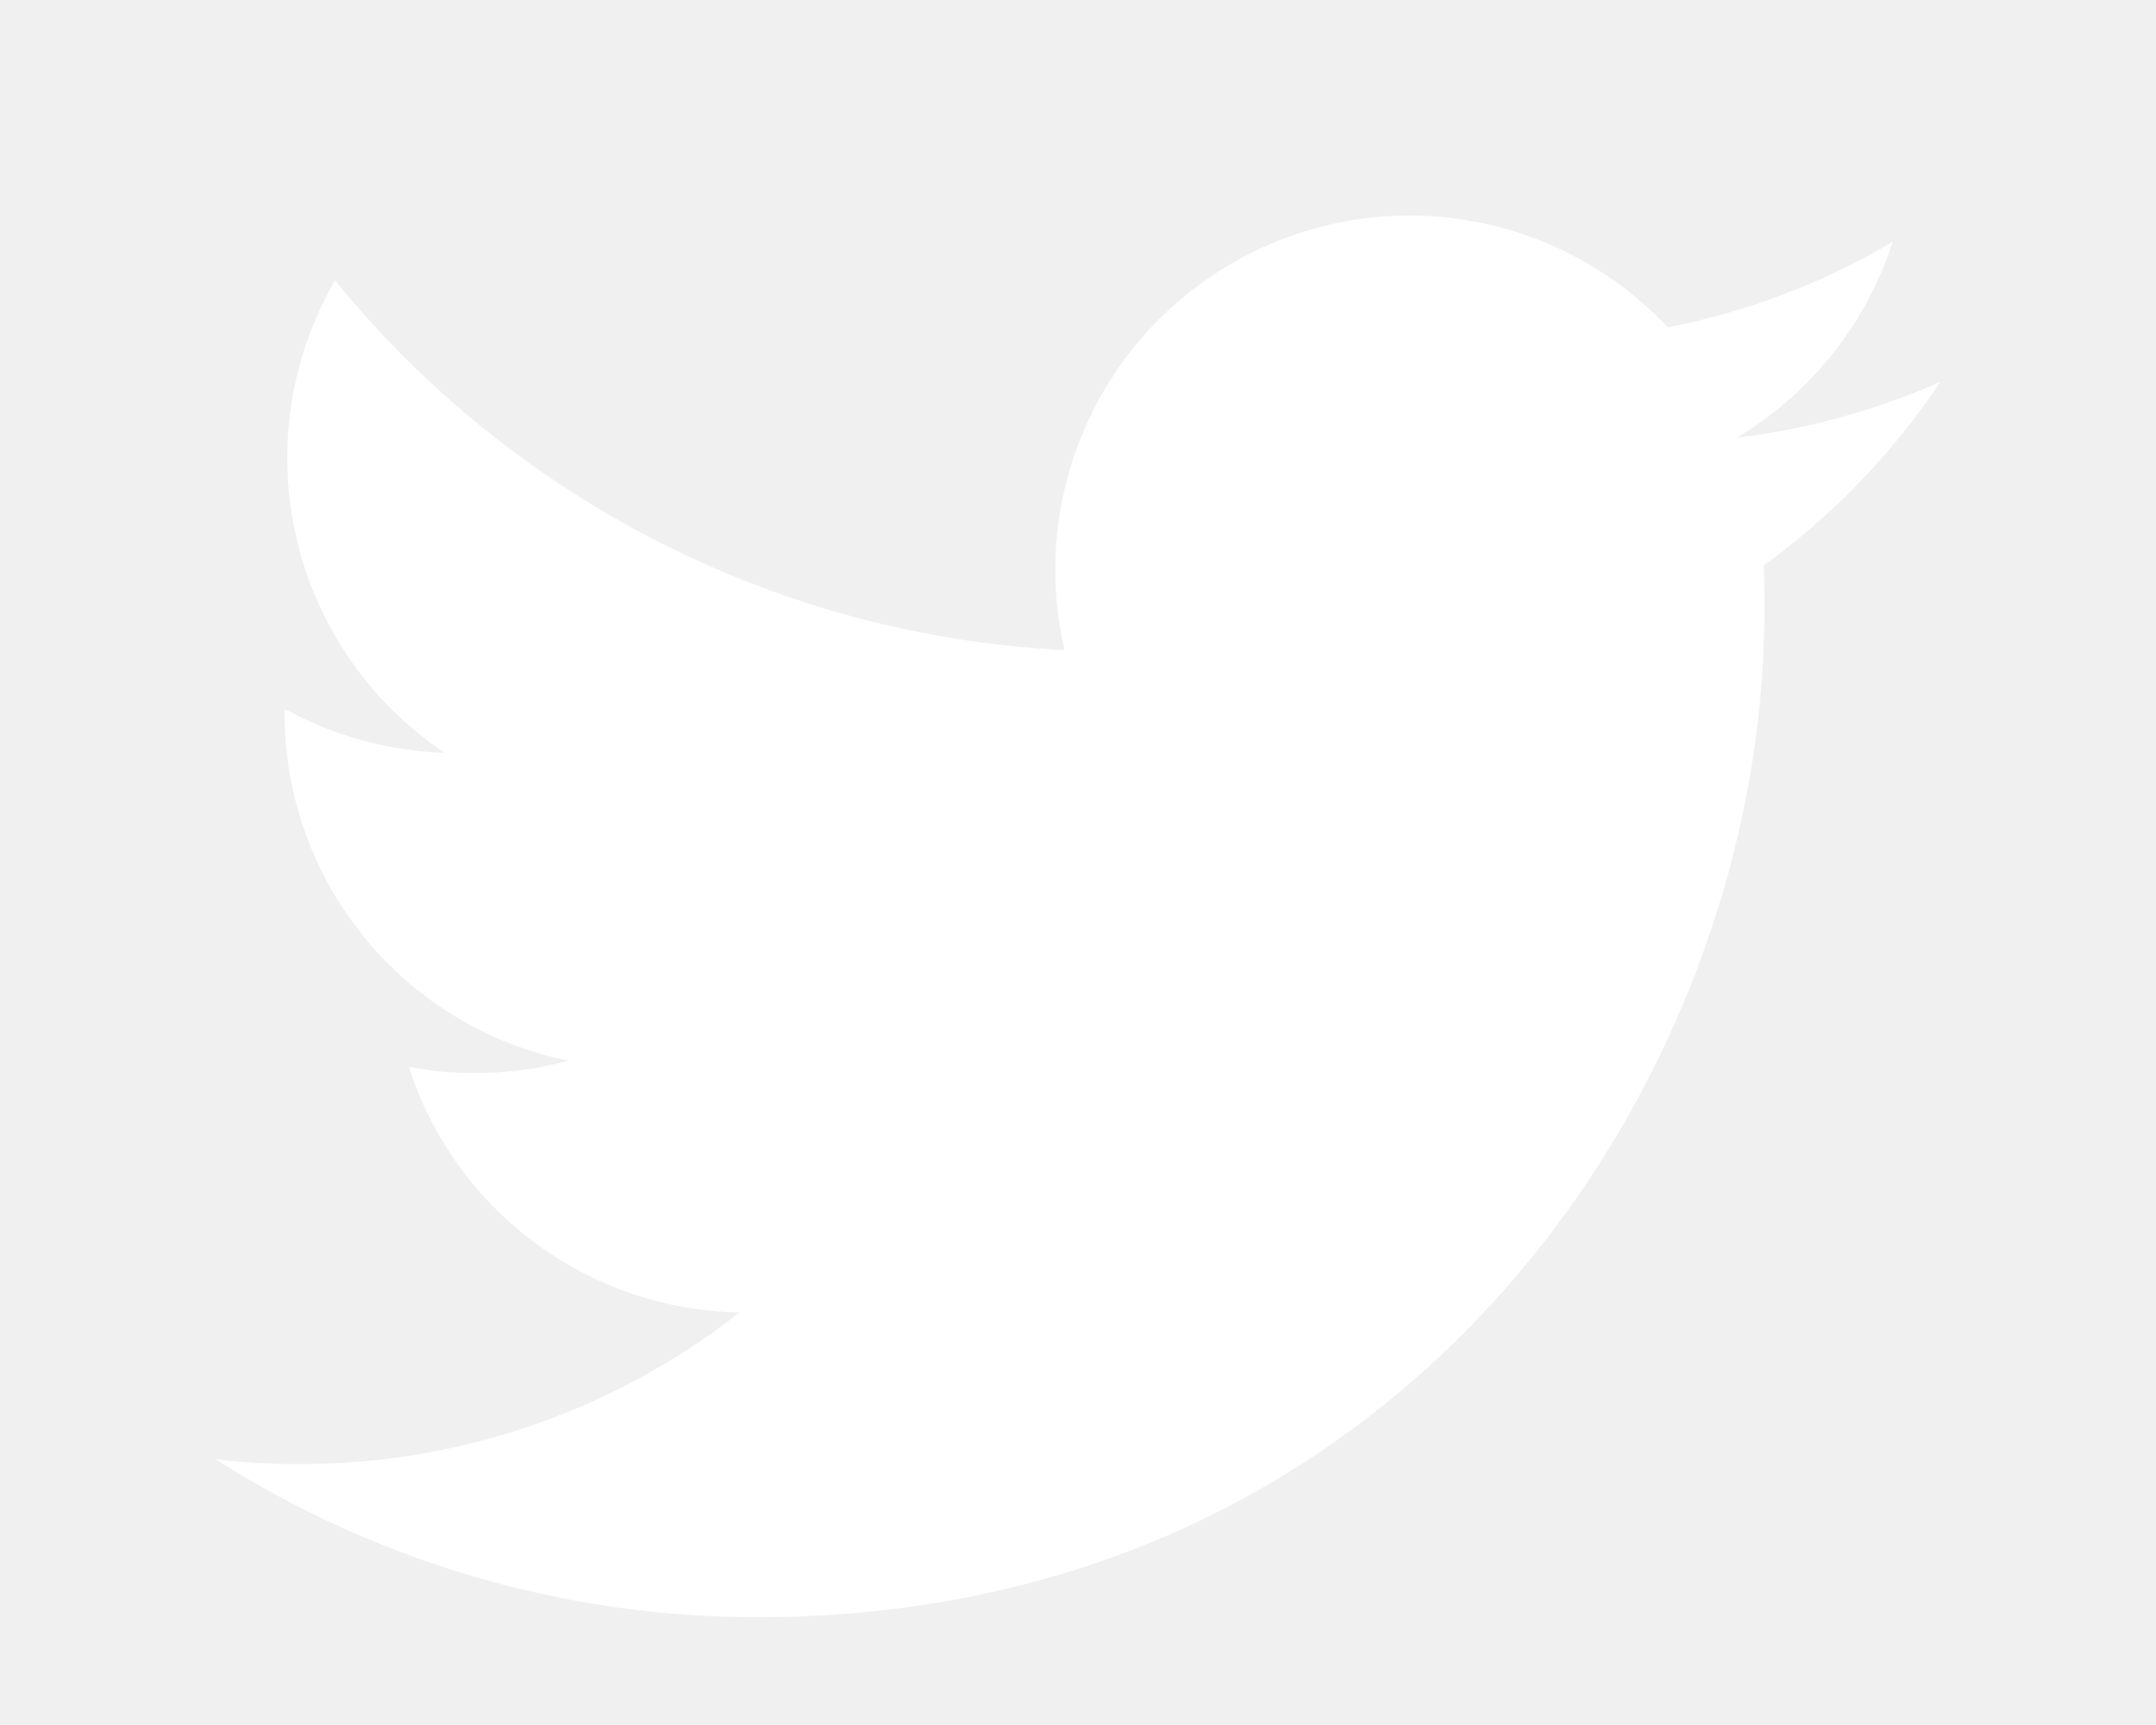
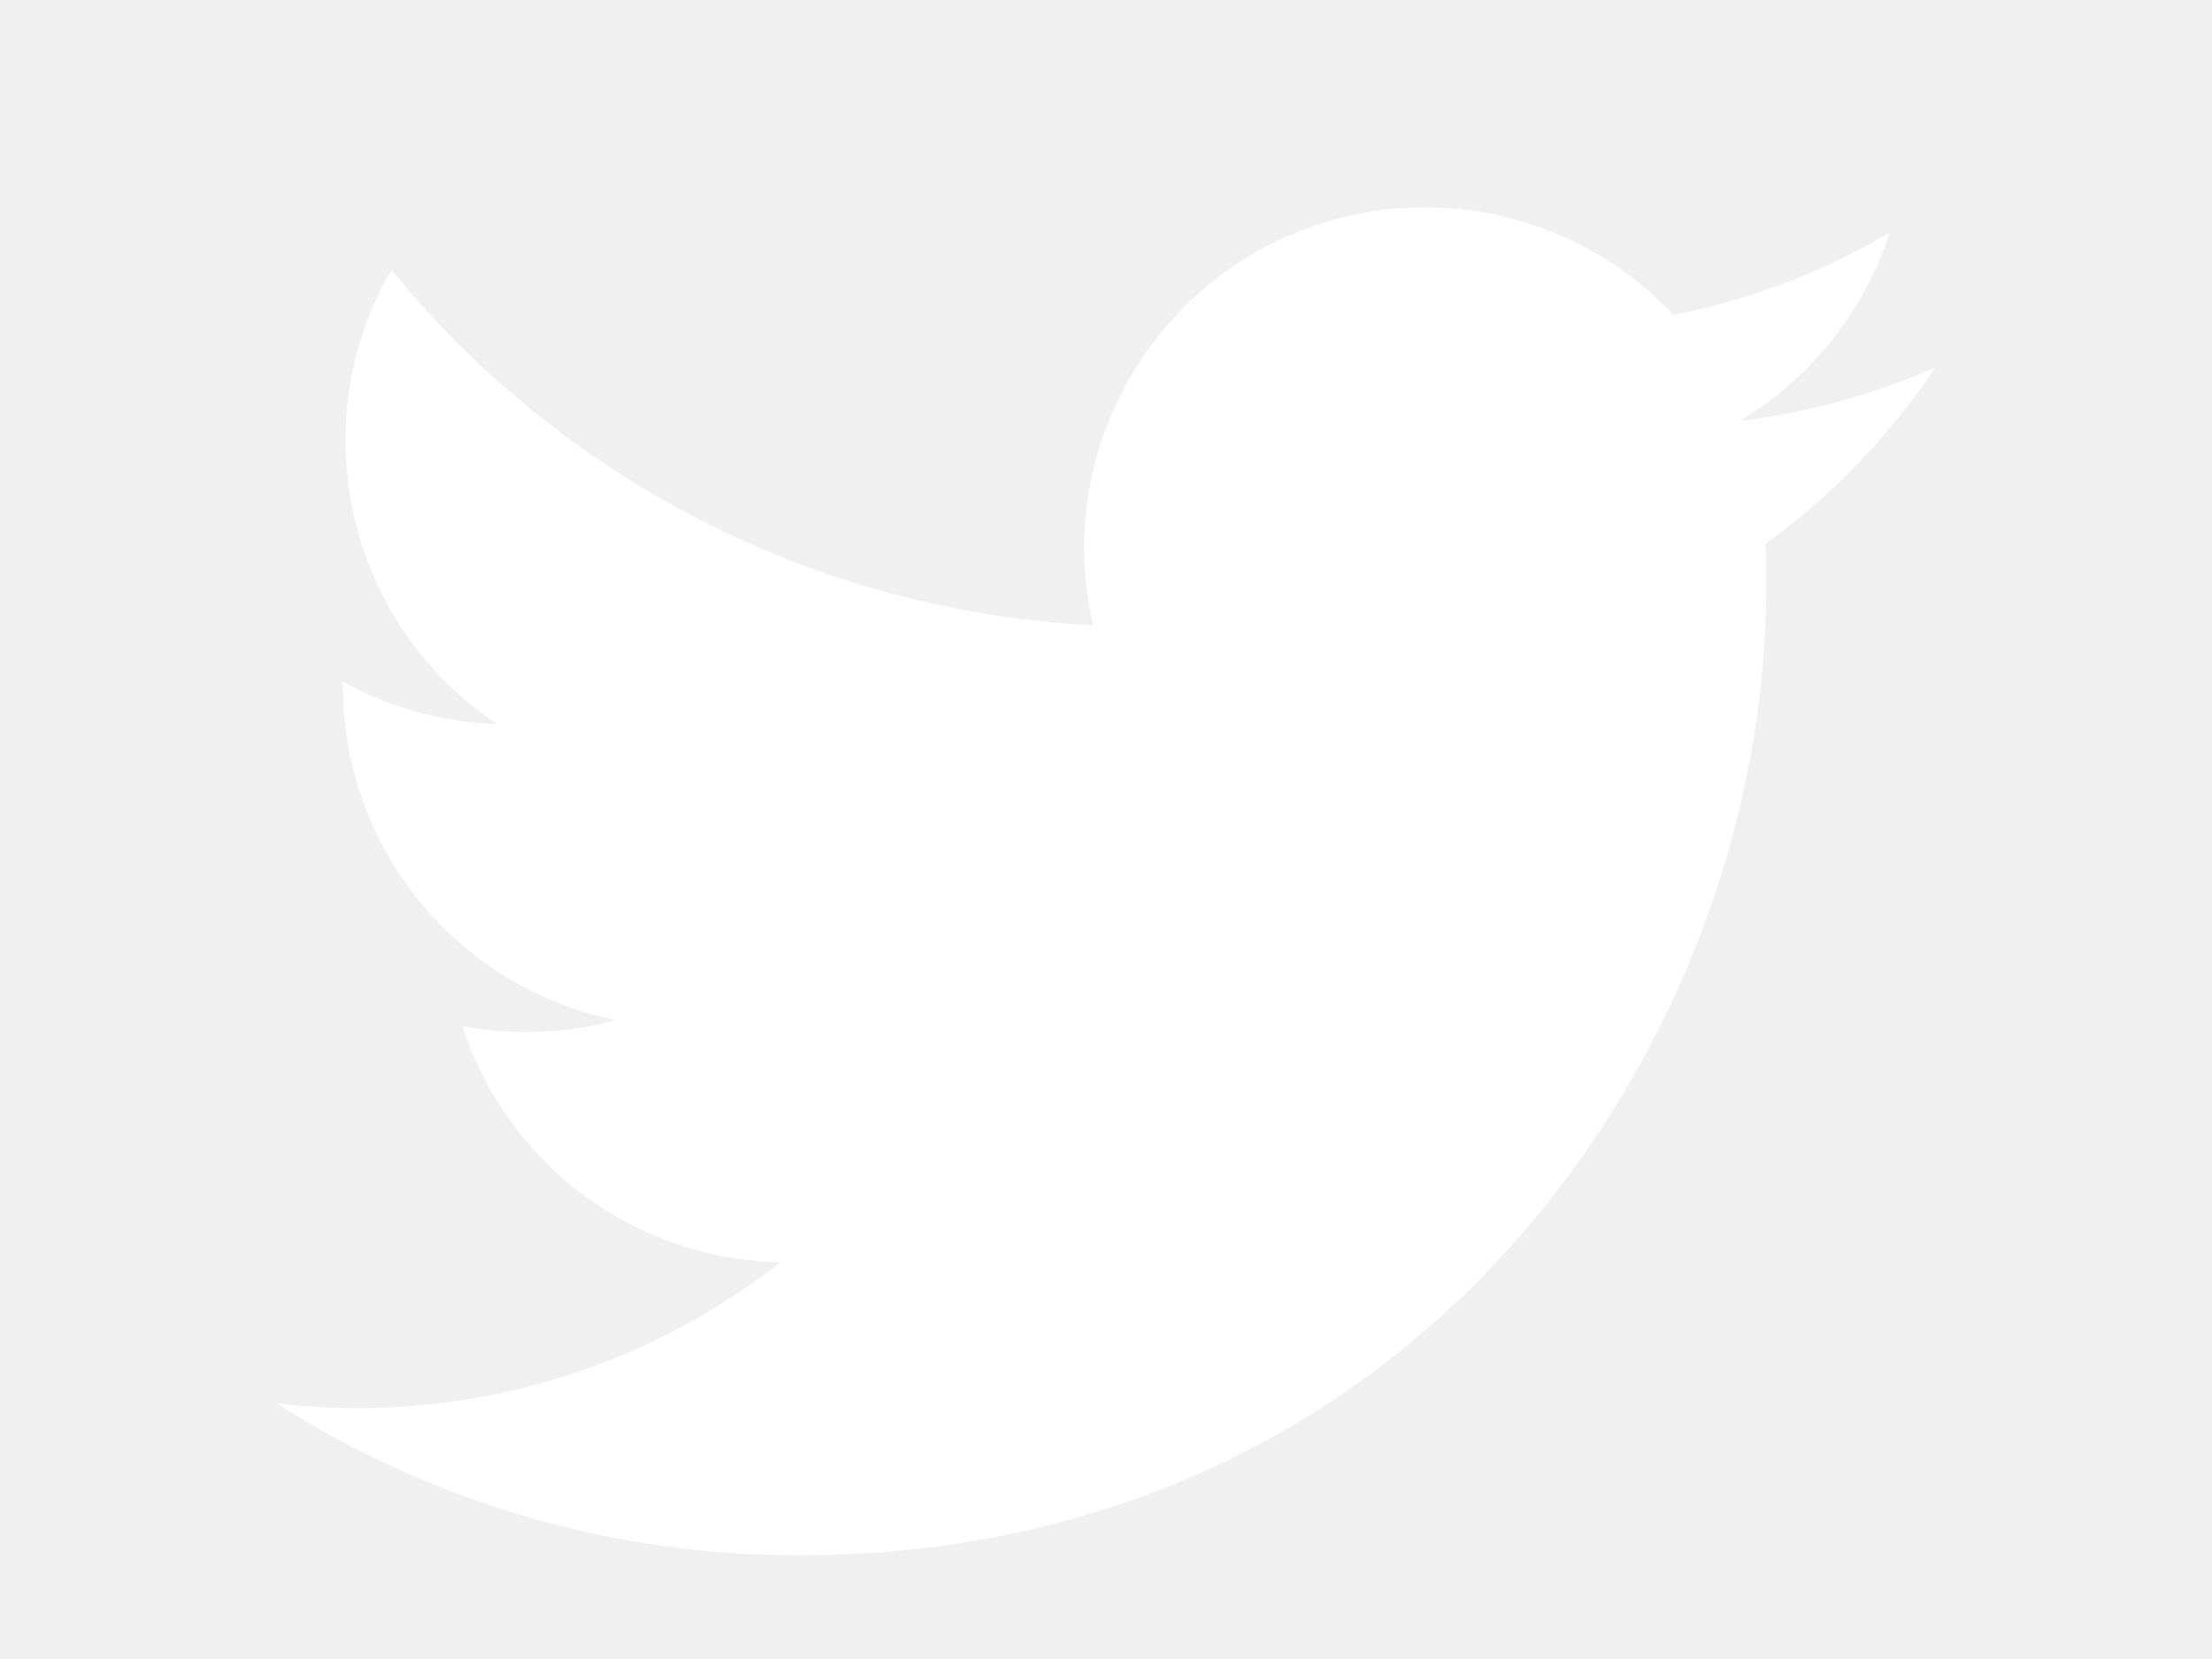
- <svg xmlns="http://www.w3.org/2000/svg" width="50" height="40" fill="white" class="bi bi-twitter" viewBox="0 0 16 16">
+ <svg xmlns="http://www.w3.org/2000/svg" width="40" height="30" fill="white" class="bi bi-twitter" viewBox="0 0 16 16">
  <path d="M5.026 15c6.038 0 9.341-5.003 9.341-9.334 0-.14 0-.282-.006-.422A6.685 6.685 0 0 0 16 3.542a6.658 6.658 0 0 1-1.889.518 3.301 3.301 0 0 0 1.447-1.817 6.533 6.533 0 0 1-2.087.793A3.286 3.286 0 0 0 7.875 6.03a9.325 9.325 0 0 1-6.767-3.429 3.289 3.289 0 0 0 1.018 4.382A3.323 3.323 0 0 1 .64 6.575v.045a3.288 3.288 0 0 0 2.632 3.218 3.203 3.203 0 0 1-.865.115 3.23 3.23 0 0 1-.614-.057 3.283 3.283 0 0 0 3.067 2.277A6.588 6.588 0 0 1 .78 13.58a6.32 6.32 0 0 1-.78-.045A9.344 9.344 0 0 0 5.026 15z" />
</svg>
